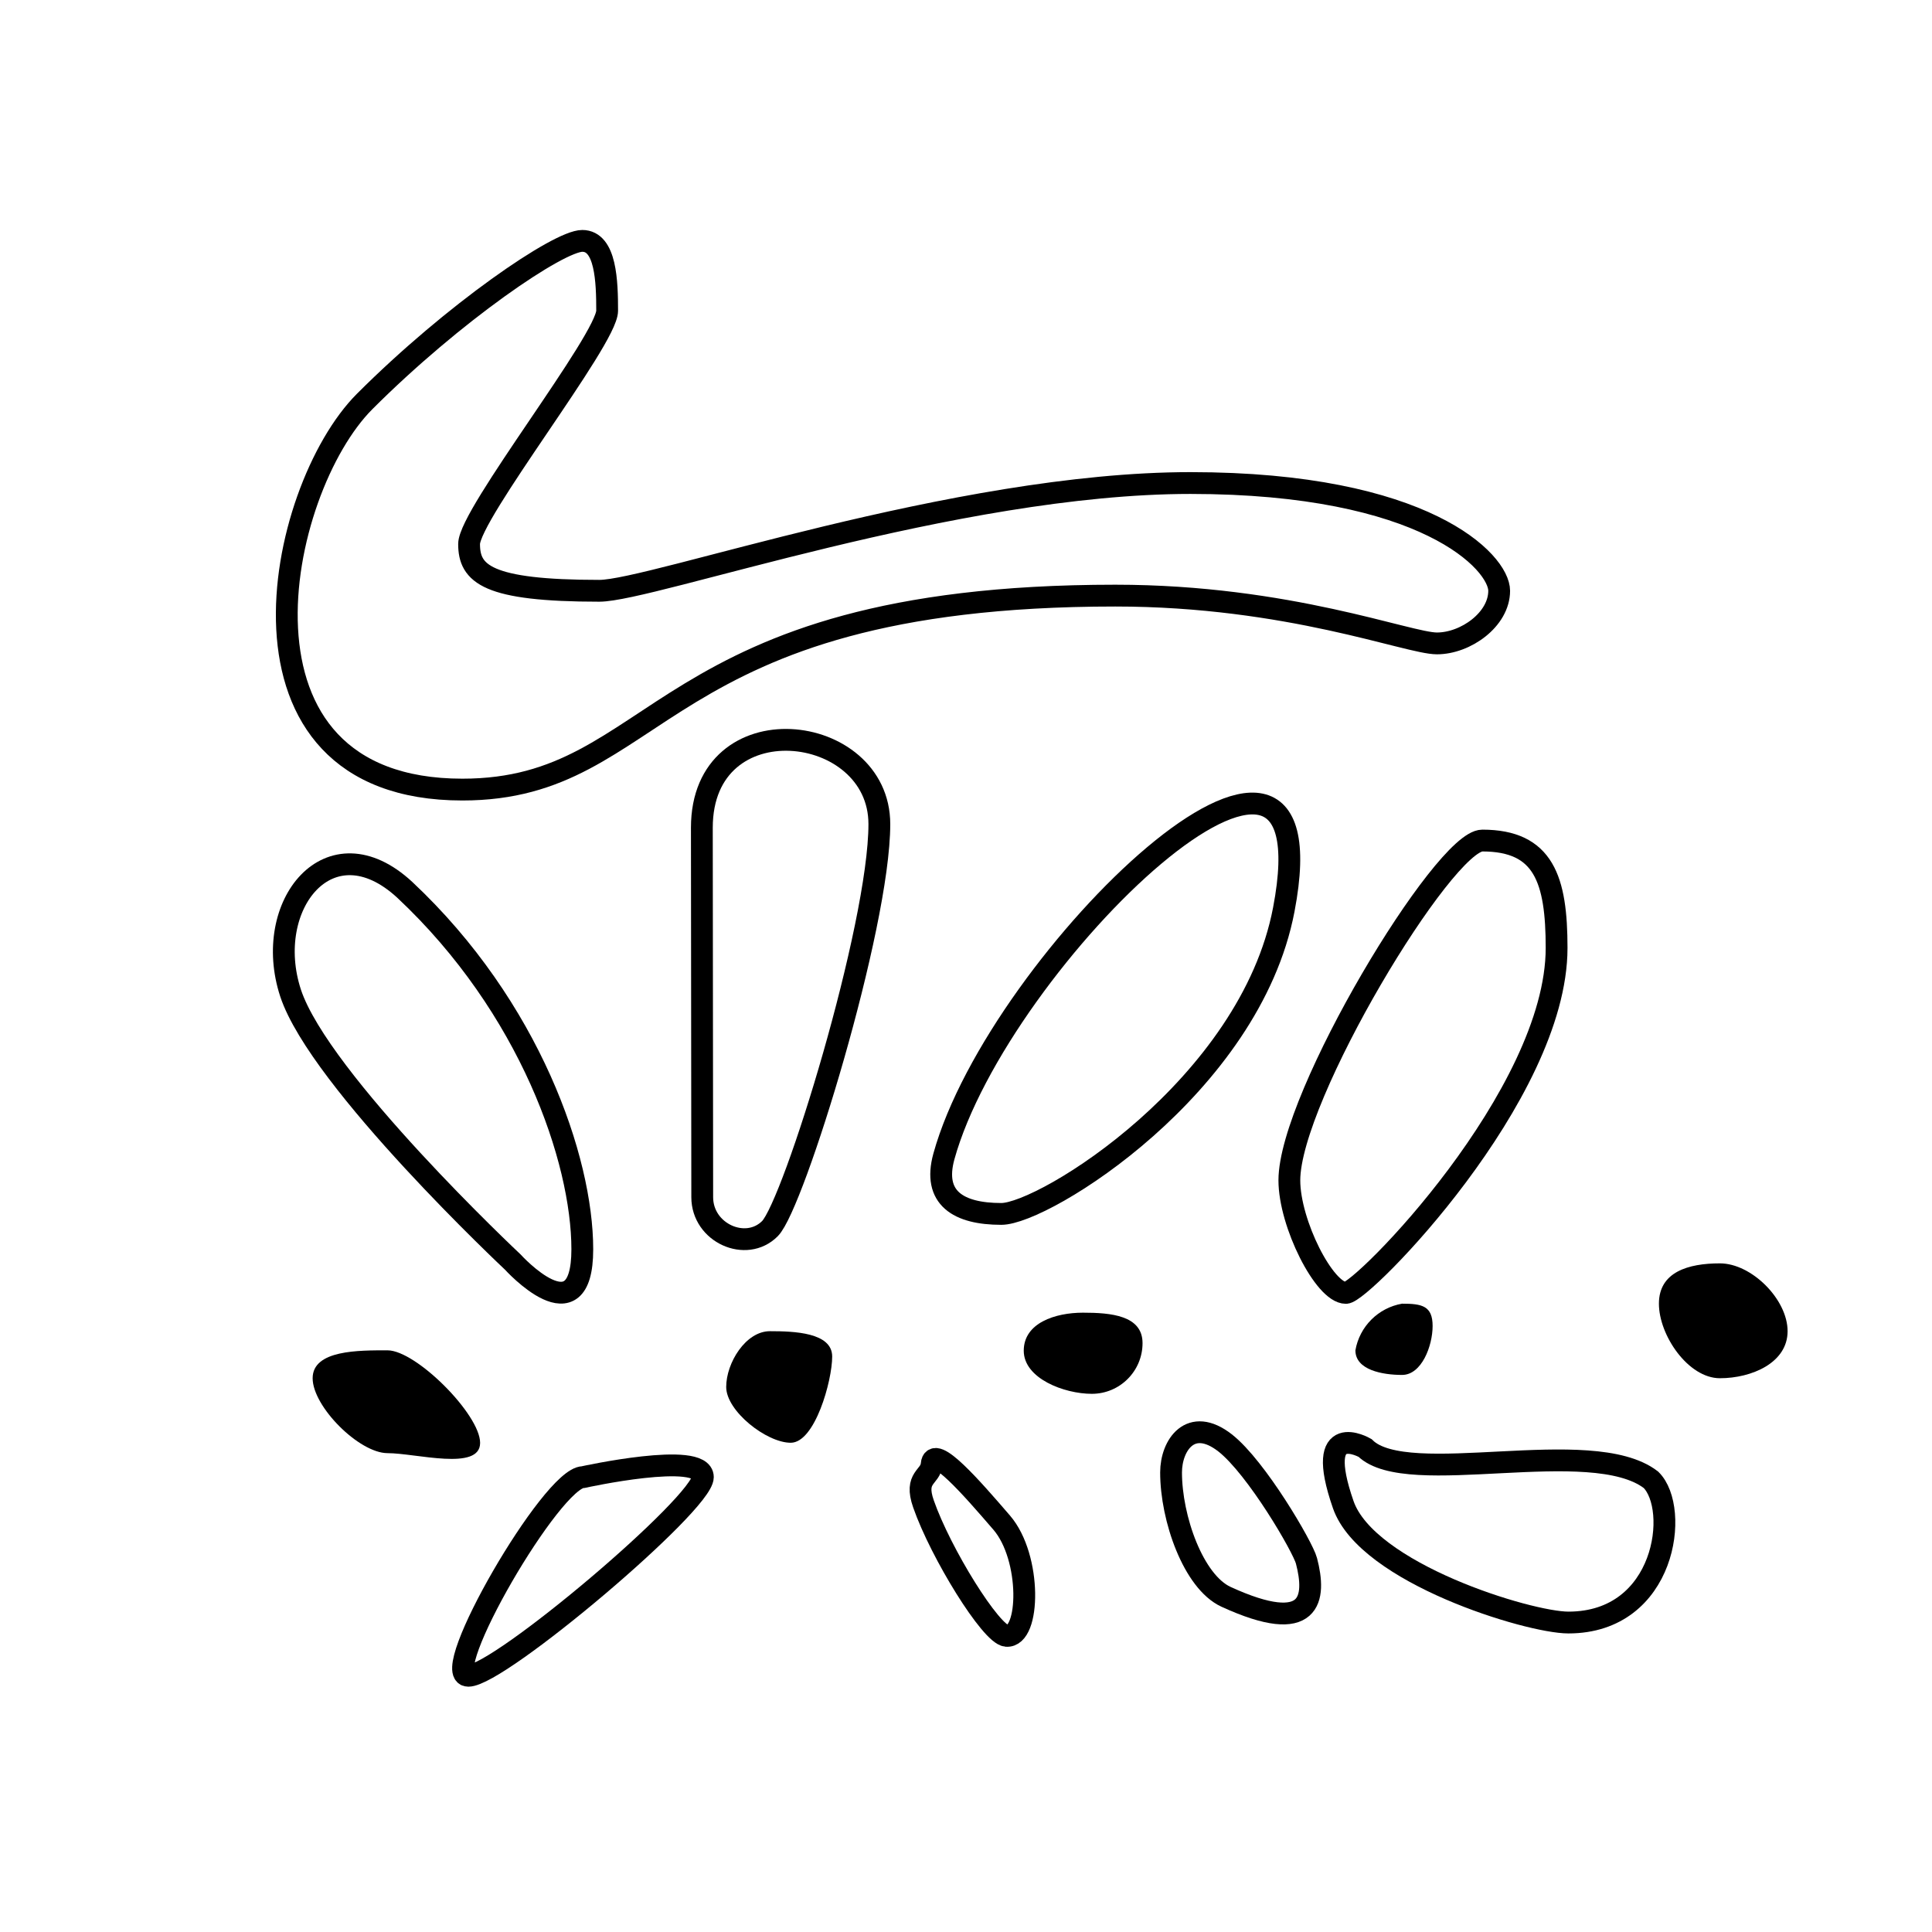
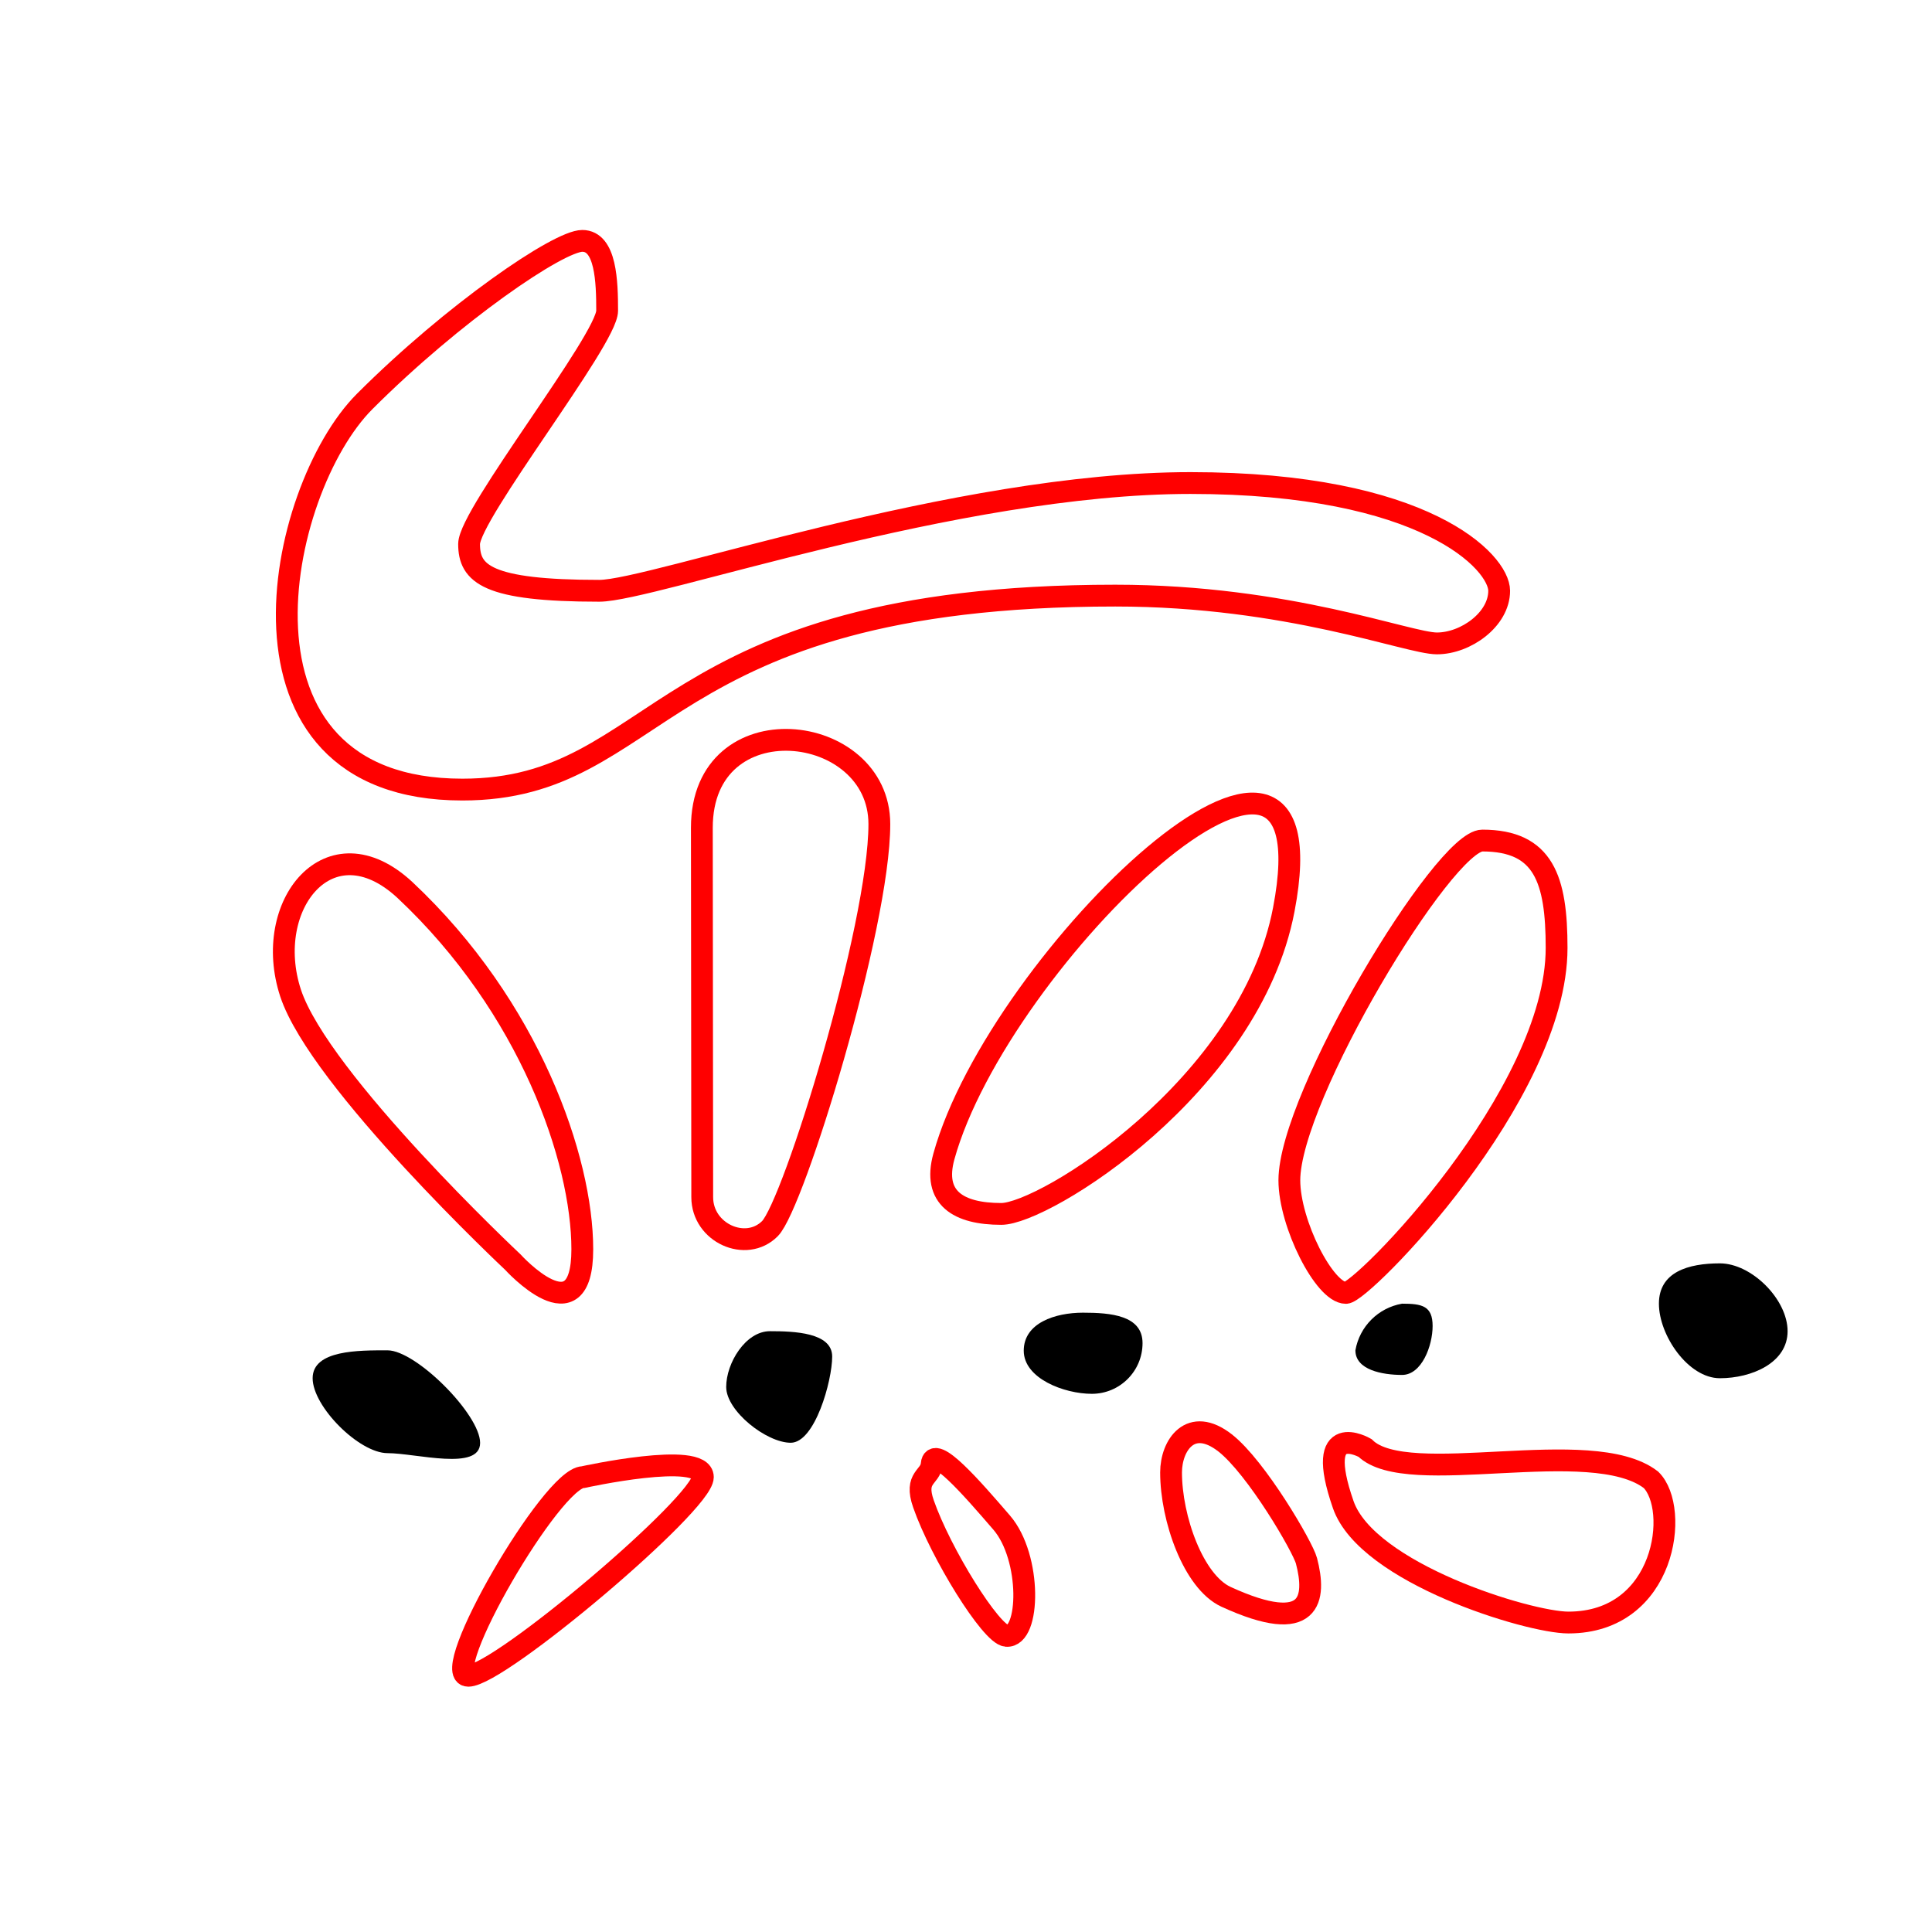
<svg xmlns="http://www.w3.org/2000/svg" viewBox="0 0 152.39 152.39">
  <defs>
-     <style>.cls-1,.cls-2{fill:none;}.cls-1{stroke:#000;stroke-miterlimit:10;stroke-width:1.72px;}</style>
+     <style>.cls-1,.cls-2{fill:none;}.cls-1{stroke:#ff0000;stroke-miterlimit:10;stroke-width:1.72px;}</style>
  </defs>
  <g id="Layer_2" data-name="Layer 2">
    <g id="Layer_1-2" data-name="Layer 1">
      <path class="cls-1" d="M22.92,78.33c2.28,6.91,17.52,21.21,17.52,21.21s5.49,6.07,5.49-1-4.13-19.1-14-28.35C26,64.7,20.65,71.41,22.92,78.33Z" />
      <path class="cls-1" d="M55.39,94.43c0,2.83,3.46,4.37,5.34,2.48S69.36,73.1,69.36,65s-14-9.69-14,.29Z" />
      <path class="cls-1" d="M74.45,91.22c-.9,3.27,1.14,4.53,4.53,4.53s19.62-10.07,22.28-24C105.41,50.07,78.79,75.55,74.45,91.22Z" />
      <path class="cls-1" d="M101.7,93.1c0,3.4,2.77,8.88,4.46,8.88,1.28,0,16.62-15.59,16.62-27.21,0-5.39-1-8.47-5.86-8.47C113.9,66.3,101.7,86.5,101.7,93.1Z" />
      <path class="cls-1" d="M46,116.51c-2.45,0-11.51,15.67-9.06,15.67s18.5-13.59,18.5-15.67S46,116.51,46,116.51Z" />
      <path class="cls-1" d="M73.49,115.48c-.09,1.08-1.4,1-.65,3.14,1.35,3.88,5.33,10.31,6.54,10.41,1.88.16,2-6.18-.37-8.93S73.62,113.88,73.49,115.48Z" />
      <path class="cls-1" d="M92.37,116.14c0,3.63,1.76,8.62,4.33,9.81,6.8,3.12,7.12.1,6.35-2.84-.28-1.08-3.94-7.36-6.42-9.3C93.91,111.69,92.37,114,92.37,116.14Z" />
      <path class="cls-1" d="M107.67,114.21s-4.1-2.37-1.72,4.47c1.88,5.41,14.62,9.3,17.76,9.3,7.7,0,8.81-9,6.51-11.26C125.51,113.1,111,117.5,107.67,114.21Z" />
      <path class="cls-1" d="M28.77,31.66c-7,7-11.89,30.62,7.7,30.62,15.86,0,15-15.3,51.5-15.3,13.66,0,23.1,3.77,25.37,3.77s4.91-1.89,4.91-4.15-5.82-8.5-24.35-8.5-42.5,8.5-46.63,8.5C38.4,46.6,37,45.26,37,42.91s10.89-16.13,10.89-18.4S47.8,19,45.93,19,35.77,24.66,28.77,31.66Z" />
      <path d="M37.87,113.81c0,2.25-5.06.81-7.3.81s-5.91-3.67-5.91-5.91,3.66-2.2,5.91-2.2S37.87,111.57,37.87,113.81Z" />
      <path d="M65.64,107c0,1.91-1.36,6.8-3.27,6.8s-5.09-2.5-5.09-4.4S58.82,105,60.73,105,65.64,105.1,65.64,107Z" />
      <path d="M90.12,105.94a4,4,0,0,1-4,4c-2.18,0-5.37-1.21-5.37-3.4s2.48-3,4.67-3S90.12,103.75,90.12,105.94Z" />
      <path d="M113,104.59c0,1.56-.86,3.86-2.41,3.86s-3.68-.39-3.68-1.94a4.52,4.52,0,0,1,3.68-3.68C112.16,102.83,113,103,113,104.59Z" />
      <path d="M141,105c0,2.5-2.84,3.71-5.34,3.71s-4.81-3.38-4.81-5.88,2.31-3.18,4.81-3.18S141,102.49,141,105Z" />
      <rect class="cls-2" width="152.39" height="152.39" />
    </g>
  </g>
</svg>
